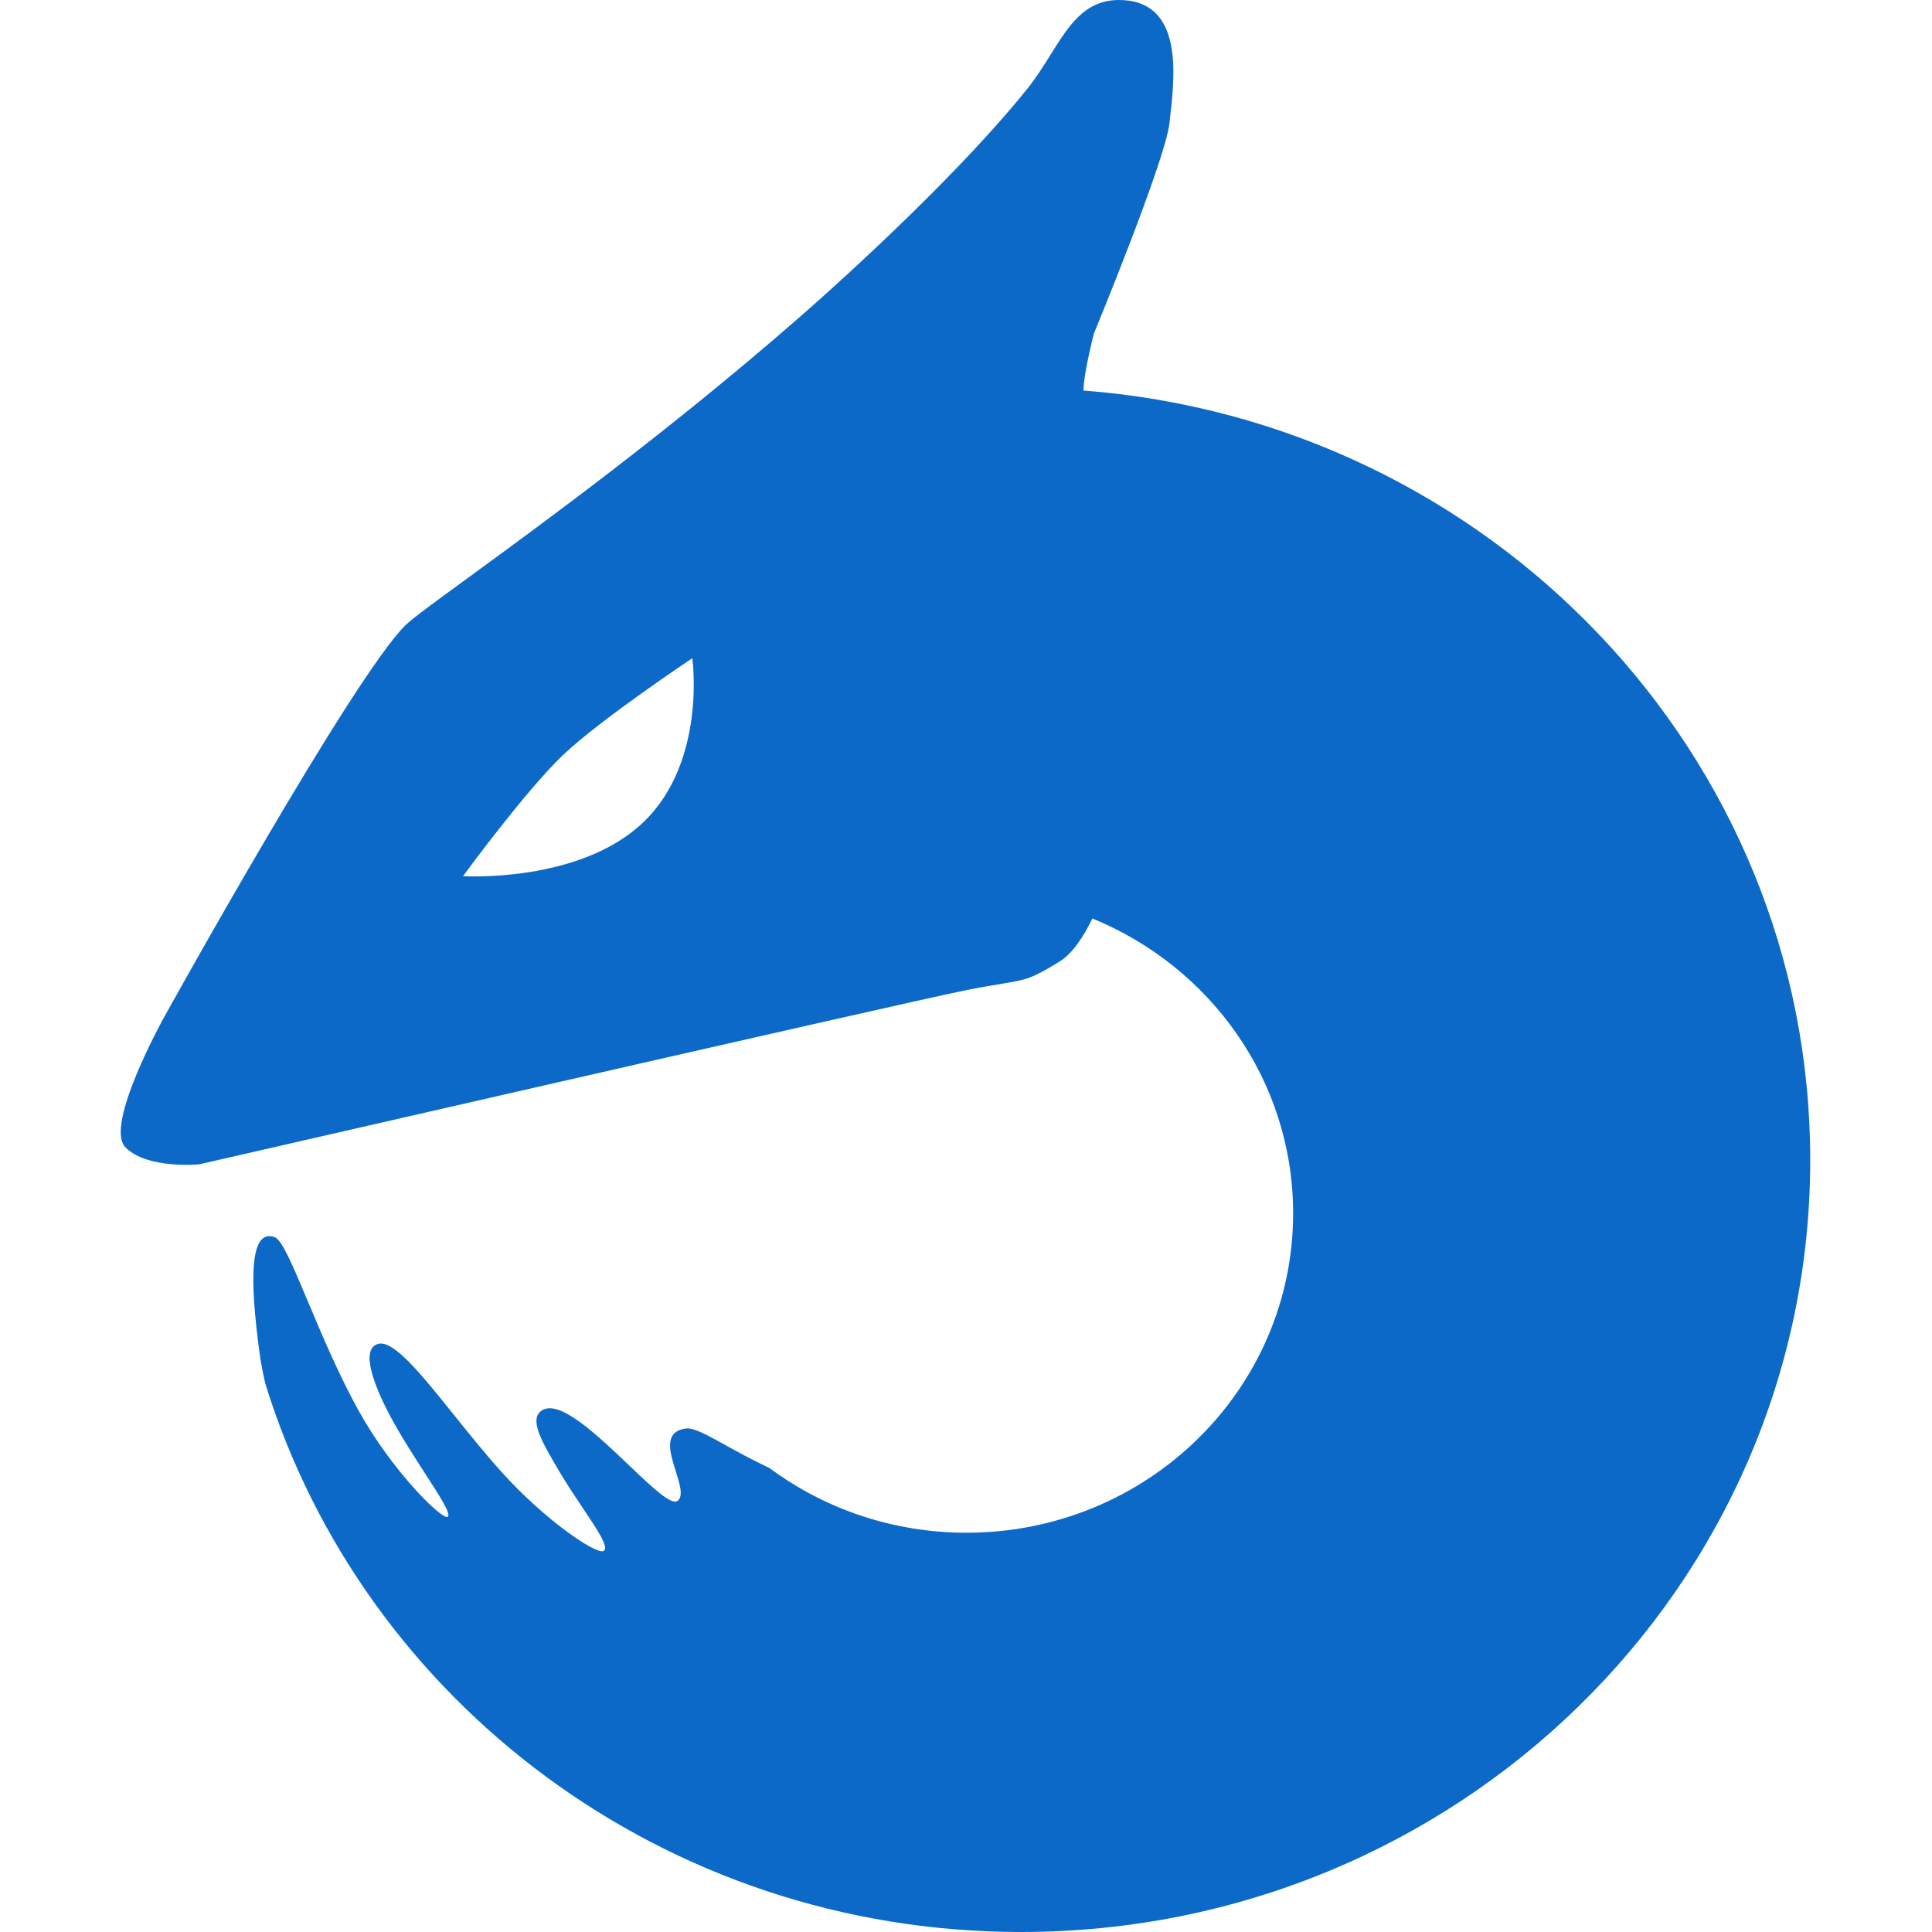
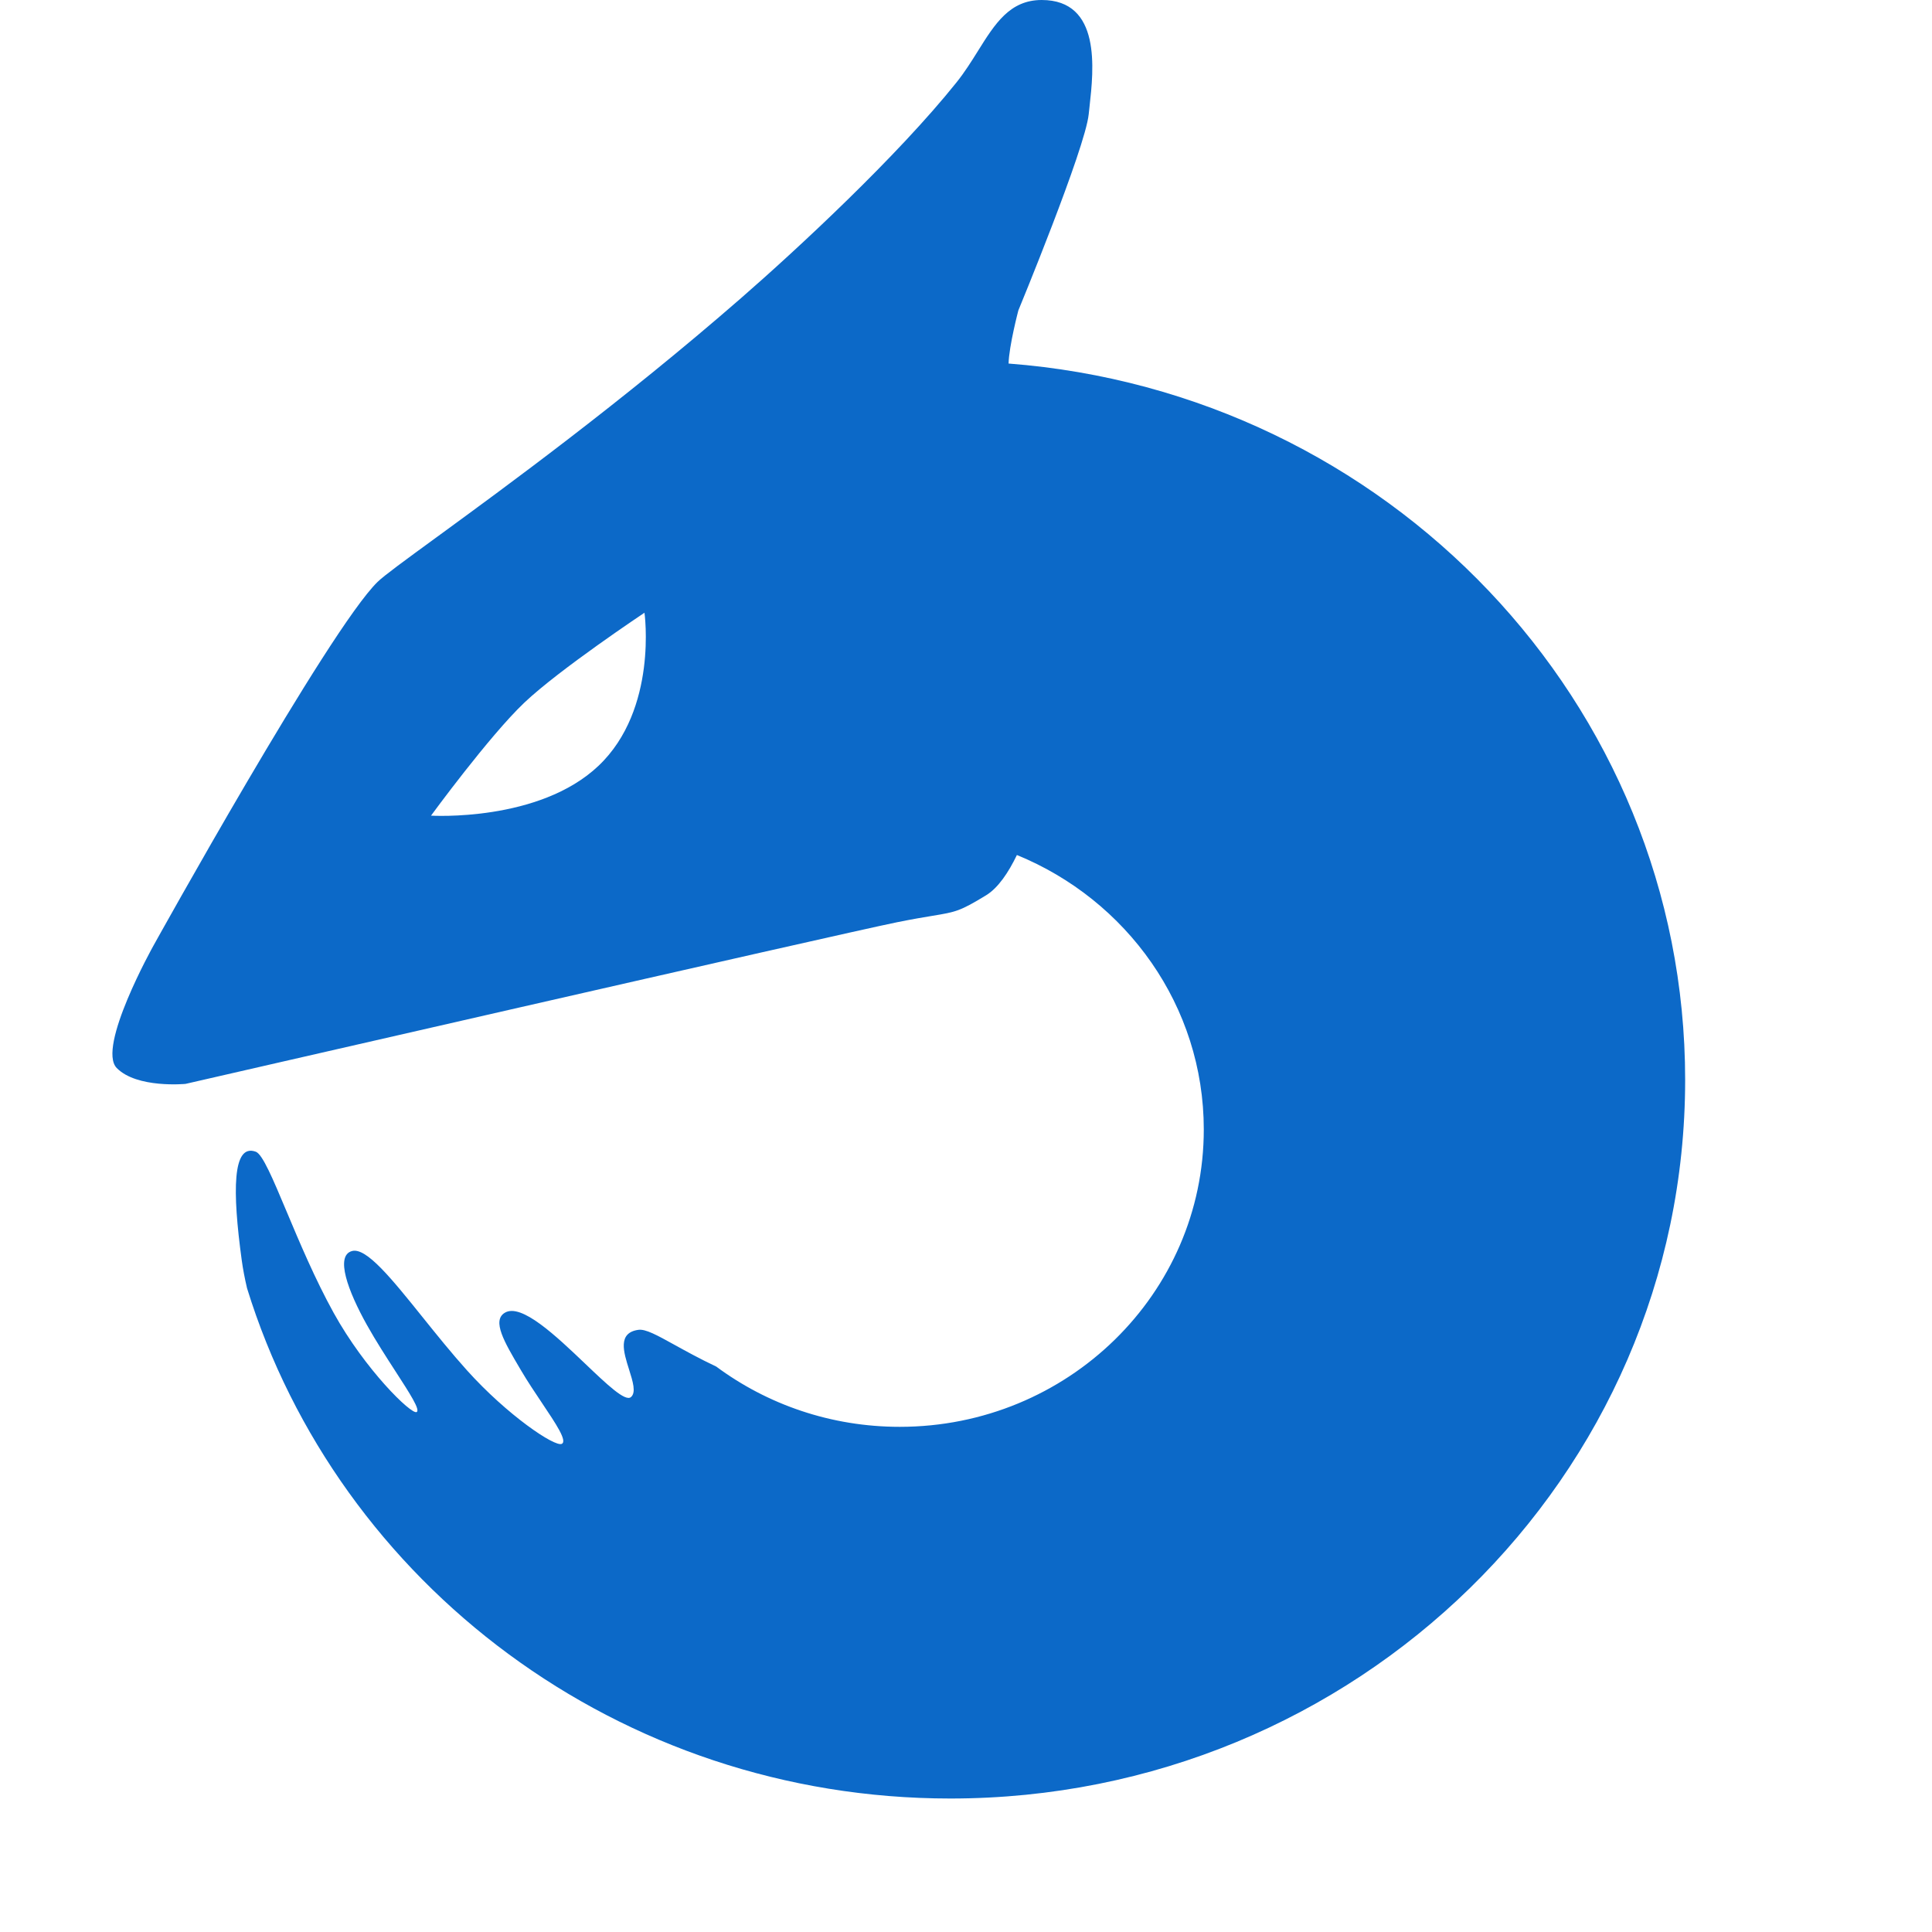
- <svg xmlns="http://www.w3.org/2000/svg" width="512" height="512" viewBox="0 0 512 512" fill="none">
+ <svg xmlns="http://www.w3.org/2000/svg" width="512" height="512" viewBox="0 0 550 550" fill="none">
  <path fill-rule="evenodd" clip-rule="evenodd" d="M280.702 254.881C284.172 252.765 287.116 248.331 289.49 243.403C320.735 256.173 342.692 286.349 342.692 321.54C342.692 368.29 303.942 406.189 256.142 406.189C236.52 406.189 218.423 399.802 203.906 389.039C199.144 386.784 195.226 384.618 192.02 382.845C187.047 380.096 183.786 378.293 181.744 378.575C175.775 379.398 177.508 384.89 179.083 389.879C180.152 393.268 181.149 396.425 179.606 397.727C177.992 399.091 172.764 394.106 166.655 388.282C158.339 380.353 148.391 370.868 143.7 373.717C139.991 375.97 143.592 382.081 148 389.561L148.327 390.116C150.189 393.278 152.347 396.498 154.316 399.436C158.319 405.407 161.543 410.219 159.93 411.033C157.98 412.017 144.394 402.847 132.945 390.116C128.526 385.203 124.246 379.877 120.268 374.928L120.268 374.927C111.561 364.093 104.307 355.068 100.235 356.137C95.337 357.423 99.042 367.527 104.487 377.25C107.033 381.797 110.028 386.427 112.621 390.436L112.621 390.437C116.654 396.671 119.715 401.402 118.605 401.984C117.107 402.767 103.926 389.914 94.973 373.717C89.656 364.096 85.191 353.464 81.576 344.857C77.656 335.522 74.736 328.569 72.813 327.869C66.132 325.438 66.132 339.059 68.812 358.718C69.161 361.283 69.682 363.973 70.323 366.712C96.307 450.785 176.128 512 270.567 512C386.084 512 479.728 420.412 479.728 307.432C479.728 199.9 394.899 111.747 287.12 103.494C287.256 98.428 289.9 88.383 289.9 88.383C289.9 88.383 308.927 42.347 309.933 32.51C309.999 31.857 310.078 31.148 310.163 30.392C311.348 19.763 313.553 0 296.551 0C287.471 0 283.249 6.755 278.42 14.48L278.42 14.48C276.566 17.446 274.622 20.555 272.28 23.479C255.412 44.544 227.048 70.849 210.965 84.863C176.971 114.484 143.619 138.828 124.167 153.026L124.167 153.026L124.166 153.027C115.319 159.484 109.348 163.843 107.5 165.644C93.574 179.22 43.642 269.286 43.642 269.286C43.642 269.286 27.494 298.182 33.234 304.043C38.973 309.903 52.814 308.56 52.814 308.56C52.814 308.56 238.755 265.903 255.402 262.539C259.884 261.633 263.048 261.11 265.477 260.709C272.072 259.62 273.256 259.424 280.702 254.881ZM149.235 200.064C139.254 209.551 122.701 232.196 122.701 232.196C122.701 232.196 153.465 234.091 170.408 217.986C187.352 201.88 183.47 174.433 183.47 174.433C183.47 174.433 159.215 190.577 149.235 200.064Z" fill="#0C69C8" />
</svg>
